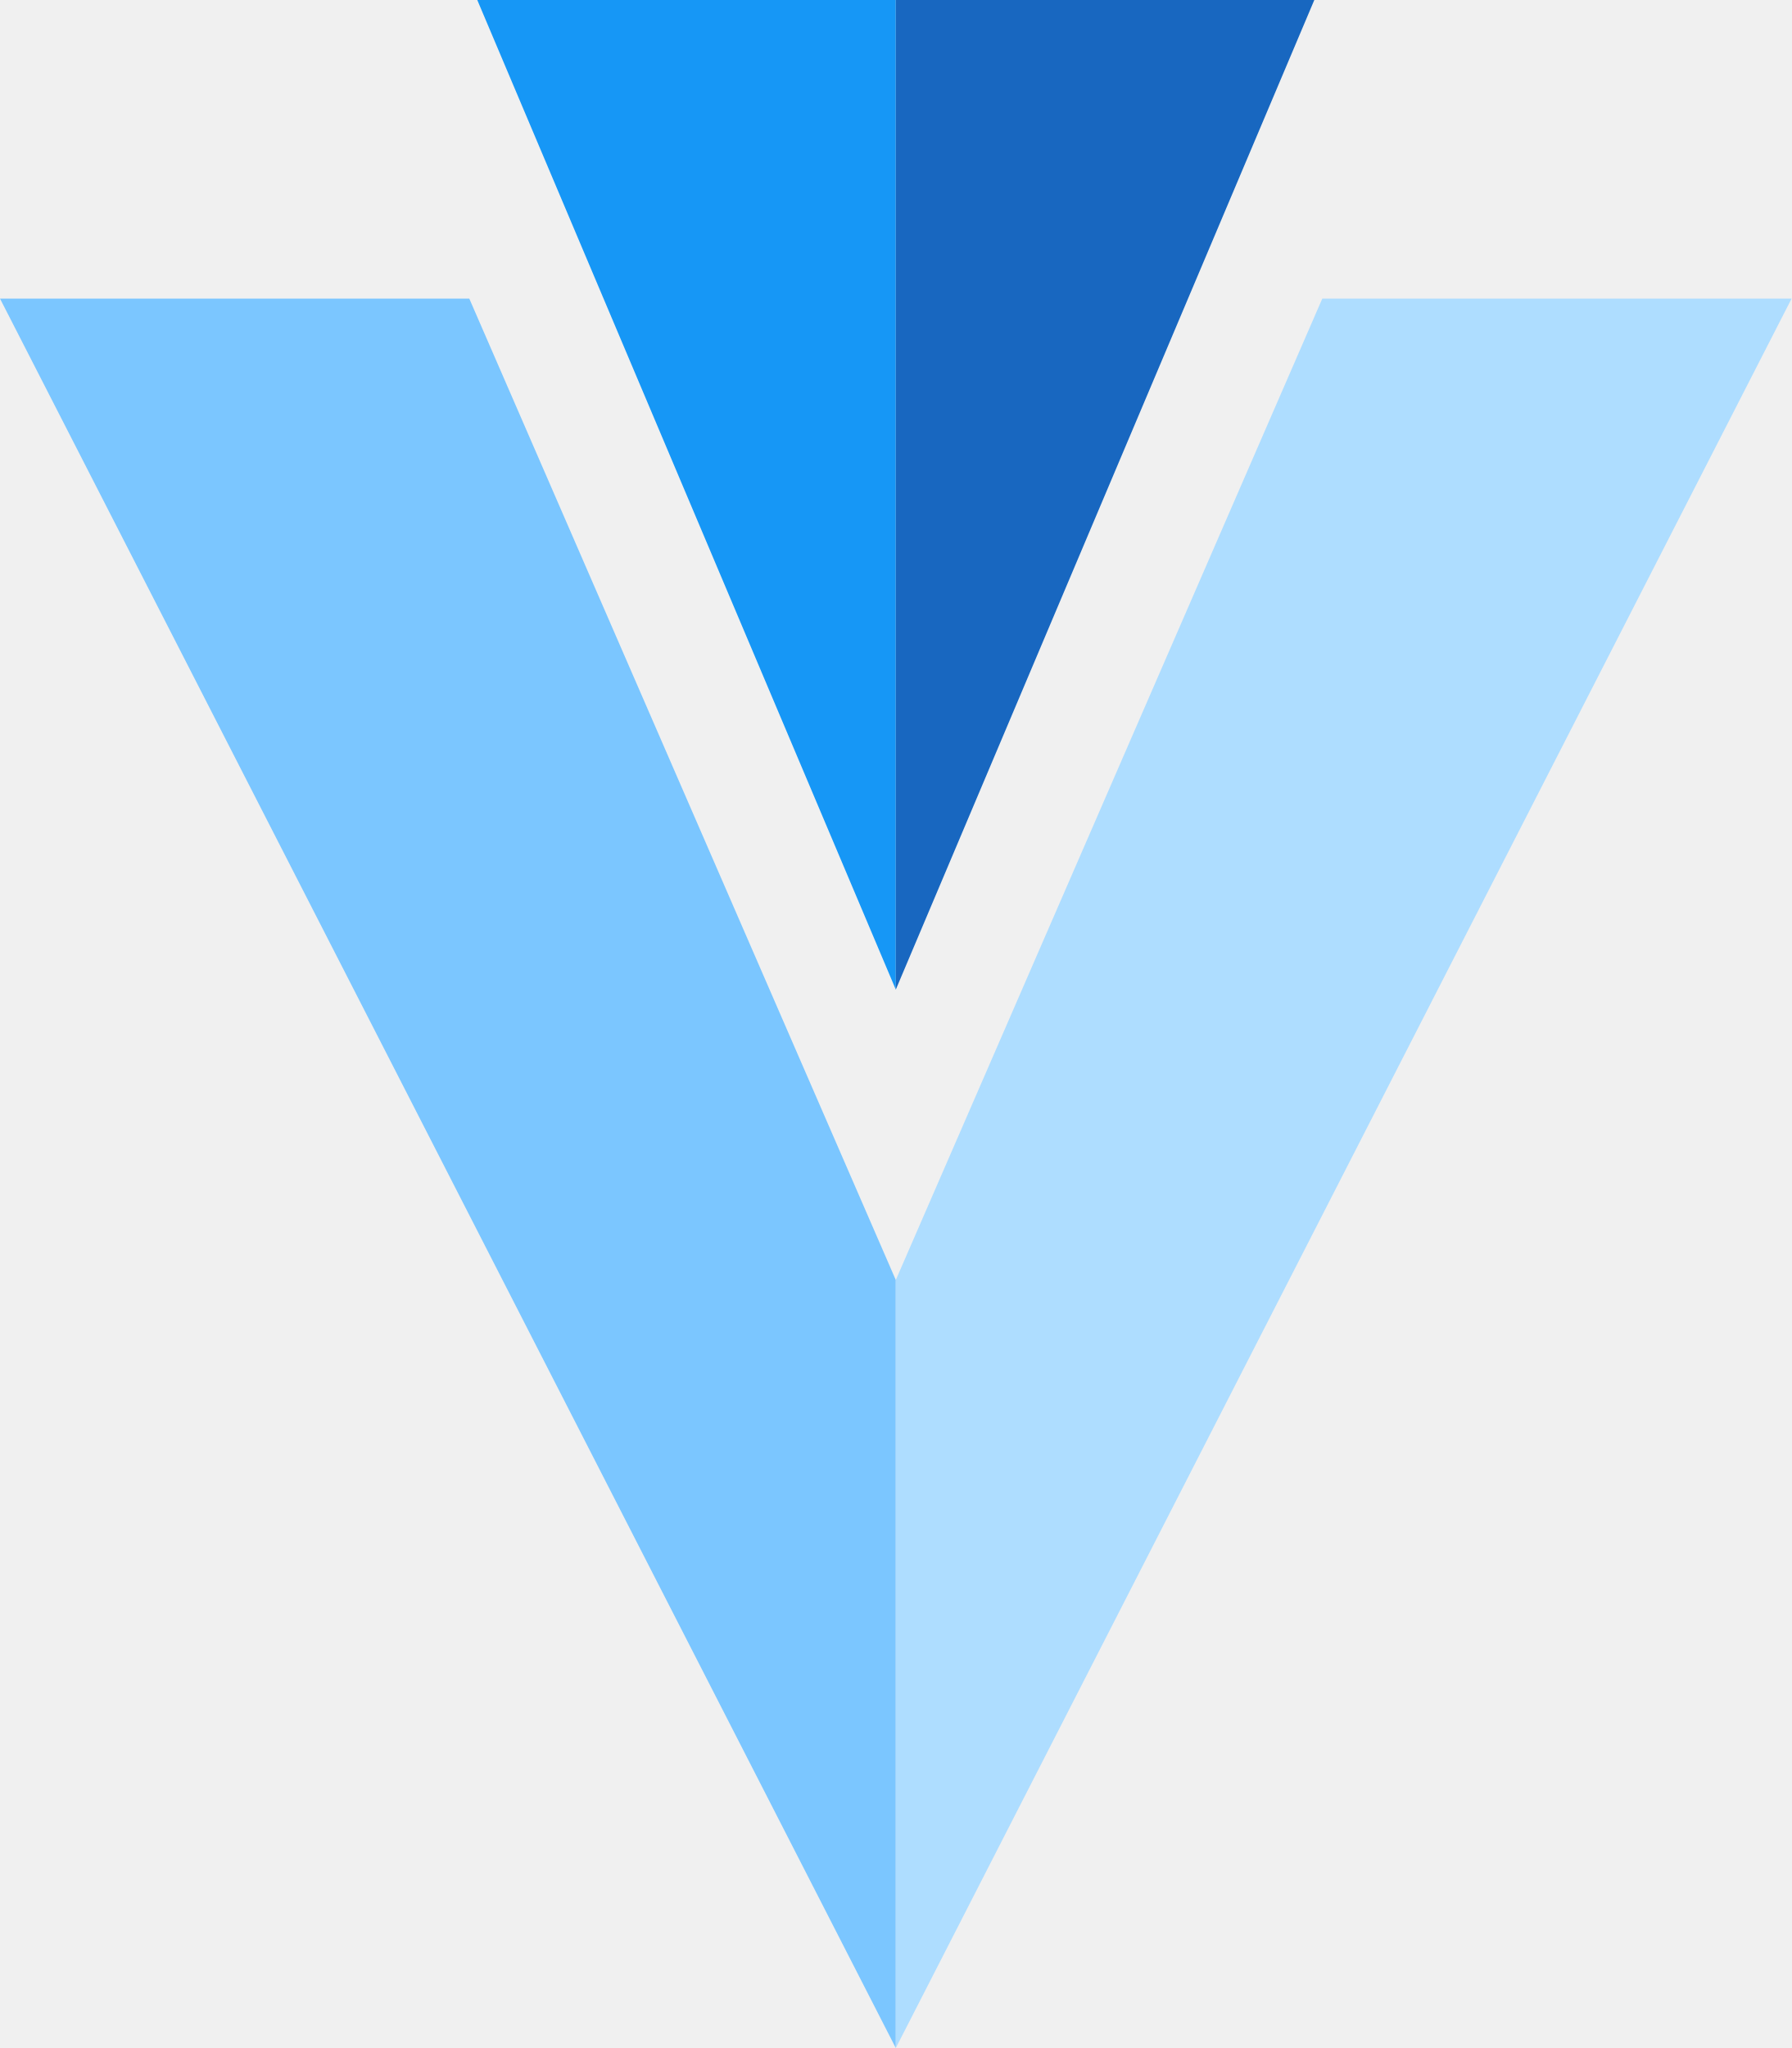
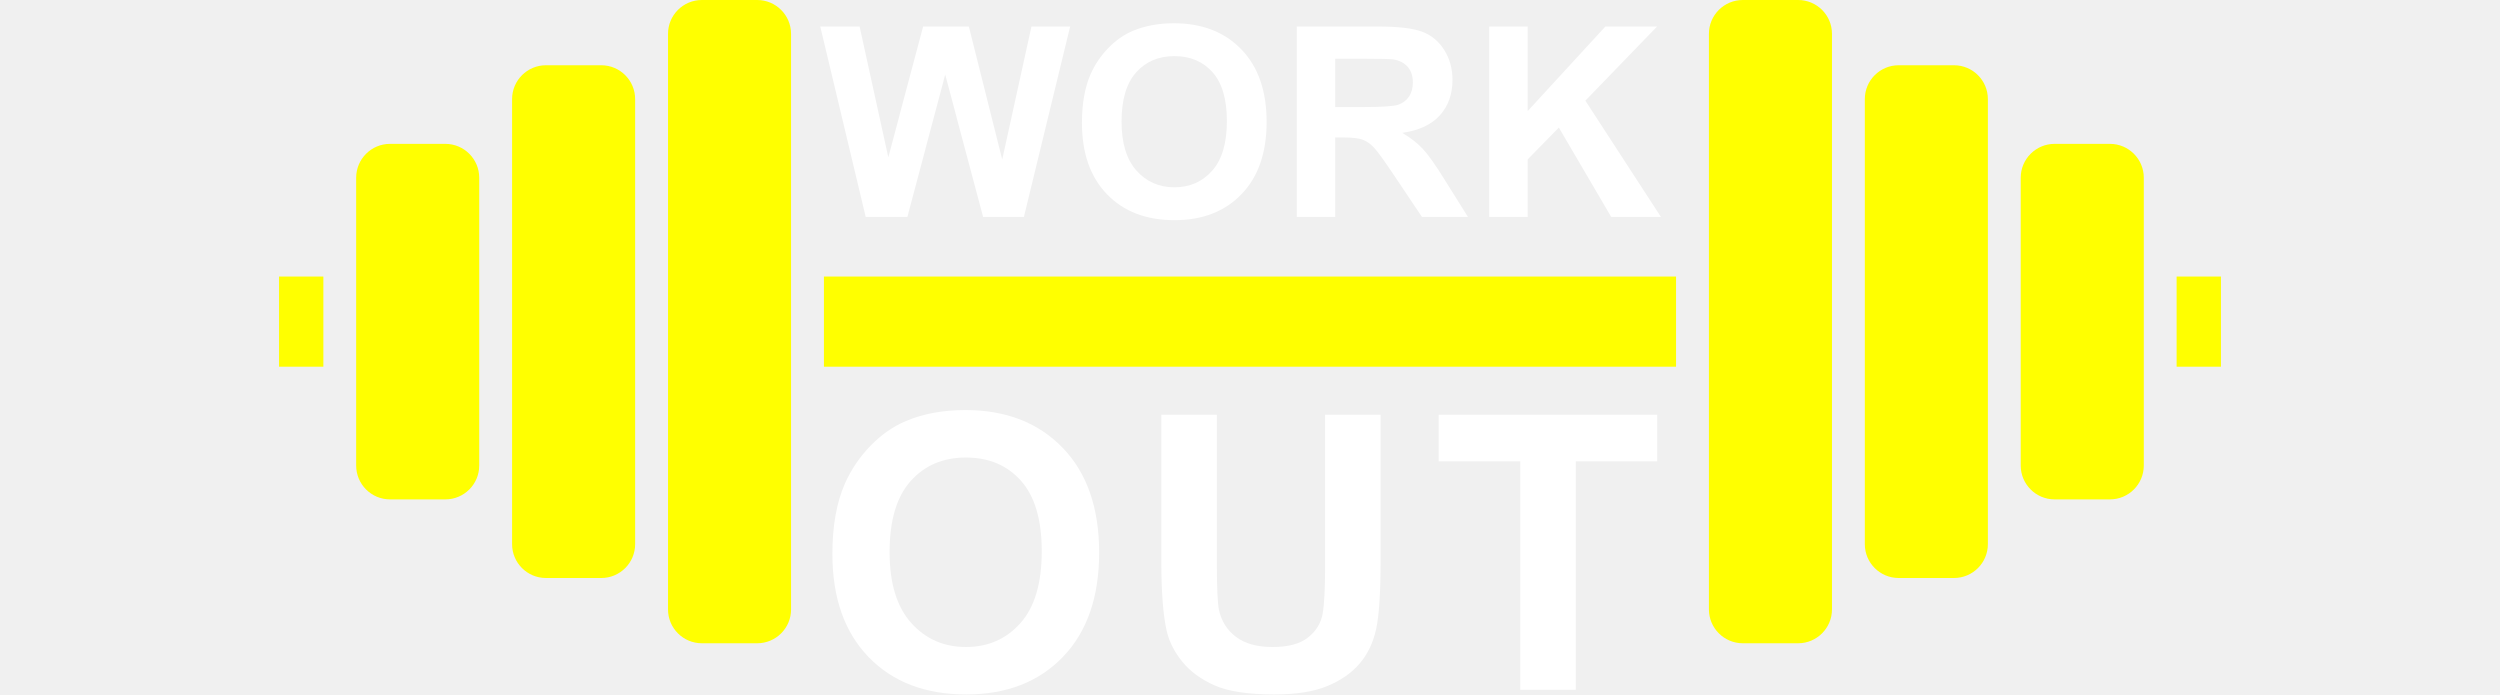
- <svg xmlns="http://www.w3.org/2000/svg" id="Layer_1" data-name="Layer 1" viewBox="0 0 87.5 100">
-   <defs>
-     <style>.cls-1{fill:#1697f6;}.cls-2{fill:#7bc6ff;}.cls-3{fill:#1867c0;}.cls-4{fill:#aeddff;}</style>
-   </defs>
-   <polyline class="cls-1" points="43.75 0 23.31 0 43.75 48.32" />
-   <polygon class="cls-2" points="43.75 62.5 43.75 100 0 14.58 22.92 14.58 43.75 62.5" />
-   <polyline class="cls-3" points="43.75 0 64.19 0 43.75 48.32" />
-   <polygon class="cls-4" points="64.58 14.58 87.5 14.58 43.75 100 43.75 62.5 64.58 14.58" />
+ <svg xmlns="http://www.w3.org/2000/svg" version="1.1" id="圖層_1" x="0px" y="0px" width="180px" height="50px" viewBox="0 0 180 50" enable-background="new 0 0 180 50" xml:space="preserve">
+   <g>
+     <g>
+       <path fill="#FFFFFF" d="M62.331,15.619L59.059,1.91h2.833l2.066,9.416l2.507-9.416h3.292l2.403,9.576l2.104-9.576h2.786    l-3.329,13.709h-2.937L68.055,5.37l-2.723,10.249H62.331z" />
+       <path fill="#FFFFFF" d="M77.9,8.848c0-1.396,0.209-2.568,0.627-3.516c0.311-0.698,0.736-1.323,1.275-1.879    c0.54-0.554,1.13-0.966,1.772-1.234c0.855-0.361,1.84-0.544,2.955-0.544c2.02,0,3.637,0.627,4.849,1.881    c1.213,1.252,1.819,2.996,1.819,5.226c0,2.215-0.602,3.946-1.805,5.195c-1.203,1.251-2.813,1.875-4.825,1.875    c-2.039,0-3.659-0.622-4.863-1.864C78.502,12.743,77.9,11.03,77.9,8.848z M80.752,8.754c0,1.553,0.359,2.729,1.076,3.531    c0.716,0.801,1.626,1.201,2.729,1.201c1.104,0,2.009-0.396,2.718-1.192c0.706-0.794,1.061-1.987,1.061-3.577    c0-1.57-0.345-2.743-1.033-3.516c-0.689-0.773-1.605-1.16-2.746-1.16s-2.06,0.391-2.758,1.175    C81.102,5.998,80.752,7.177,80.752,8.754z" />
+       <path fill="#FFFFFF" d="M93.368,15.619V1.91h5.824c1.466,0,2.531,0.123,3.193,0.37c0.665,0.245,1.196,0.684,1.595,1.313    s0.599,1.351,0.599,2.159c0,1.03-0.303,1.878-0.907,2.55c-0.604,0.669-1.508,1.092-2.712,1.265    c0.599,0.352,1.093,0.734,1.482,1.151s0.915,1.16,1.575,2.226l1.675,2.675h-3.312l-2-2.984c-0.711-1.063-1.197-1.737-1.459-2.014    c-0.262-0.279-0.539-0.467-0.832-0.572c-0.293-0.101-0.758-0.152-1.394-0.152h-0.562v5.723H93.368z M96.134,7.708h2.049    c1.327,0,2.157-0.057,2.487-0.168c0.329-0.112,0.589-0.307,0.775-0.58c0.188-0.274,0.28-0.617,0.28-1.029    c0-0.461-0.124-0.832-0.369-1.117c-0.247-0.282-0.594-0.462-1.042-0.536c-0.225-0.031-0.898-0.048-2.021-0.048h-2.16V7.708z" />
+       <path fill="#FFFFFF" d="M107.224,15.619V1.91h2.77v6.086l5.592-6.086h3.721l-5.161,5.338l5.441,8.371h-3.581l-3.769-6.434    l-2.243,2.291v4.143H107.224z" />
+       <path fill="#FFFFFF" d="M59.932,39.885c0-2.018,0.302-3.709,0.905-5.078c0.449-1.008,1.065-1.913,1.842-2.714    c0.779-0.802,1.633-1.396,2.561-1.783c1.234-0.523,2.657-0.786,4.269-0.786c2.917,0,5.251,0.906,7.002,2.717    c1.752,1.811,2.628,4.326,2.628,7.549c0,3.198-0.869,5.698-2.607,7.504C74.794,49.099,72.471,50,69.563,50    c-2.945,0-5.286-0.897-7.024-2.692C60.801,45.51,59.932,43.038,59.932,39.885z M64.051,39.75c0,2.242,0.517,3.941,1.553,5.099    c1.037,1.158,2.352,1.735,3.945,1.735s2.902-0.573,3.924-1.723c1.021-1.146,1.533-2.869,1.533-5.166    c0-2.269-0.498-3.962-1.494-5.078c-0.994-1.116-2.316-1.675-3.963-1.675s-2.976,0.565-3.984,1.696    C64.556,35.769,64.051,37.473,64.051,39.75z" />
+       <path fill="#FFFFFF" d="M83.615,29.863h3.999v10.726c0,1.701,0.05,2.805,0.148,3.308c0.172,0.811,0.579,1.463,1.222,1.953    c0.645,0.49,1.524,0.735,2.642,0.735c1.134,0,1.989-0.232,2.565-0.695c0.576-0.464,0.923-1.033,1.04-1.709    s0.176-1.797,0.176-3.363V29.863h3.997v10.4c0,2.378-0.107,4.057-0.323,5.037c-0.216,0.982-0.615,1.812-1.194,2.485    C97.304,48.463,96.528,49,95.555,49.4C94.583,49.801,93.314,50,91.747,50c-1.891,0-3.325-0.219-4.303-0.654    c-0.978-0.437-1.749-1.003-2.316-1.701c-0.567-0.698-0.941-1.431-1.121-2.195c-0.261-1.134-0.392-2.809-0.392-5.024V29.863z" />
+       <path fill="#FFFFFF" d="M109.459,49.664v-16.45h-5.876v-3.351h15.735v3.351h-5.862v16.45H109.459z" />
+     </g>
+     <g>
+       <path fill="#FFFF00" d="M123.042,2.436c0-1.347,1.093-2.436,2.44-2.436h3.983c1.347,0,2.438,1.089,2.438,2.436v41.441    c0,1.344-1.091,2.438-2.438,2.438h-3.983c-1.348,0-2.44-1.094-2.44-2.438V2.436z" />
+       <path fill="#FFFF00" d="M134.267,7.136c0-1.347,1.091-2.438,2.438-2.438h3.984c1.345,0,2.438,1.092,2.438,2.438v32.043    c0,1.345-1.093,2.437-2.438,2.437h-3.984c-1.348,0-2.438-1.092-2.438-2.437V7.136z" />
+       <path fill="#FFFF00" d="M145.492,12.796c0-1.346,1.094-2.438,2.439-2.438h3.984c1.347,0,2.438,1.092,2.438,2.438v20.723    c0,1.345-1.091,2.437-2.438,2.437h-3.984c-1.346,0-2.439-1.092-2.439-2.437V12.796z" />
+       <path fill="#FFFF00" d="M56.957,43.879c0,1.346-1.093,2.436-2.439,2.436h-3.983c-1.346,0-2.438-1.09-2.438-2.436V2.438    C48.096,1.093,49.188,0,50.534,0h3.983c1.346,0,2.439,1.093,2.439,2.438V43.879z" />
+       <path fill="#FFFF00" d="M45.73,39.179c0,1.347-1.091,2.437-2.438,2.437h-3.985c-1.344,0-2.437-1.09-2.437-2.437V7.136    c0-1.345,1.093-2.438,2.437-2.438h3.985c1.347,0,2.438,1.094,2.438,2.438V39.179z" />
+       <path fill="#FFFF00" d="M34.504,33.519c0,1.347-1.093,2.437-2.439,2.437h-3.983c-1.346,0-2.438-1.09-2.438-2.437V12.796    c0-1.344,1.091-2.438,2.438-2.438h3.983c1.346,0,2.439,1.094,2.439,2.438V33.519z" />
+       <rect x="59.323" y="19.911" fill="#FFFF00" width="61.353" height="6.492" />
+       <rect x="20.092" y="19.911" fill="#FFFF00" width="3.191" height="6.492" />
+       <rect x="156.716" y="19.911" fill="#FFFF00" width="3.192" height="6.492" />
+     </g>
+   </g>
</svg>
